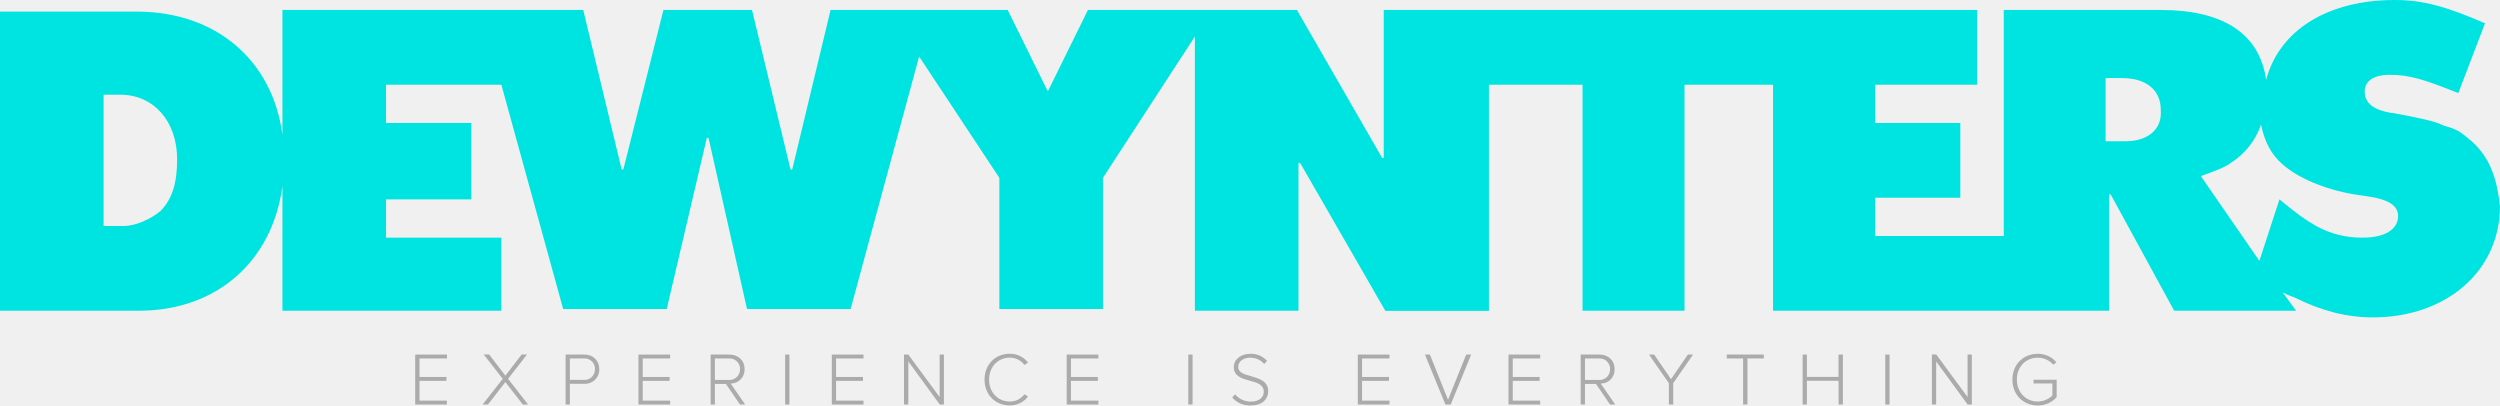
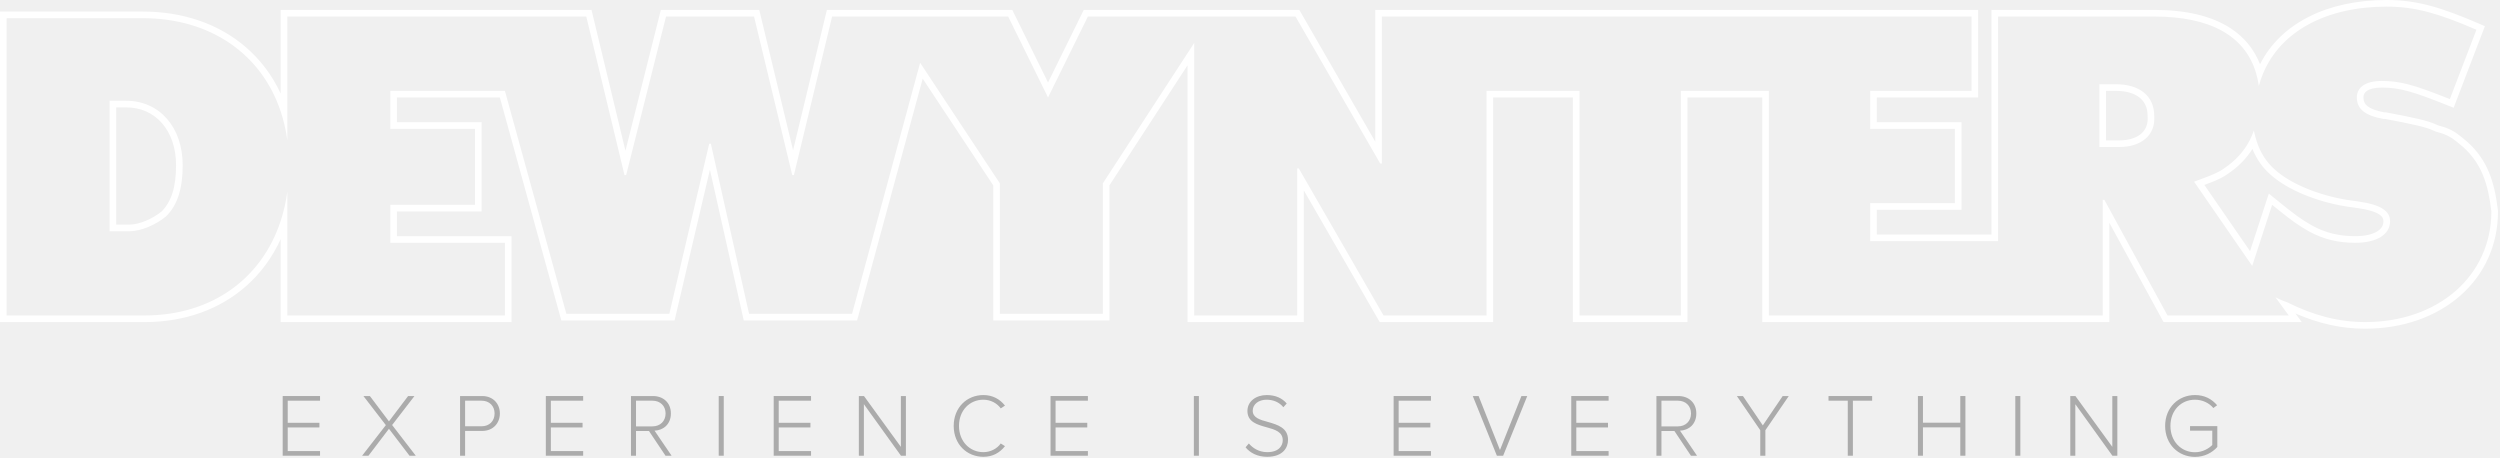
- <svg xmlns="http://www.w3.org/2000/svg" id="Layer_1" data-name="Layer 1" viewBox="0 0 1334.87 216.52">
-   <path d="M221.69,216h16.92v-2.08H224V203.36h14.36v-2.08H224V191.4h14.64v-2.08H221.69Z" style="fill:#ababab" />
-   <path d="M279.15,216H282l-10.72-13.72,10.12-13h-2.88l-8.68,11.32-8.64-11.32h-2.92l10.16,13L257.67,216h2.88l9.28-12Z" style="fill:#ababab" />
-   <path d="M302,216h2.28V204.92H312a7.6,7.6,0,0,0,8-7.8c0-4.2-2.92-7.8-8-7.8H302Zm15.64-18.88a5.52,5.52,0,0,1-5.88,5.72h-7.48V191.4h7.48A5.52,5.52,0,0,1,317.69,197.12Z" style="fill:#ababab" />
-   <path d="M340.9,216h16.92v-2.08H343.18V203.36h14.36v-2.08H343.18V191.4h14.64v-2.08H340.9Z" style="fill:#ababab" />
-   <path d="M395.12,216h2.76l-7.72-11.2a7.35,7.35,0,0,0,7.4-7.68c0-4.88-3.52-7.8-8.12-7.8h-10V216h2.28V205h5.88Zm0-18.88a5.59,5.59,0,0,1-5.92,5.76h-7.48V191.4h7.48A5.56,5.56,0,0,1,395.16,197.12Z" style="fill:#ababab" />
-   <path d="M419.23,216h2.28V189.32h-2.28Z" style="fill:#ababab" />
-   <path d="M444.14,216h16.92v-2.08H446.42V203.36h14.36v-2.08H446.42V191.4h14.64v-2.08H444.14Z" style="fill:#ababab" />
-   <path d="M501.79,216H504V189.32h-2.28V212L485,189.32h-2.32V216H485V193Z" style="fill:#ababab" />
-   <path d="M539.12,216.48a12,12,0,0,0,9.8-4.76l-1.92-1.2a9.74,9.74,0,0,1-7.88,3.88c-6.2,0-11-4.84-11-11.72s4.84-11.72,11-11.72a9.74,9.74,0,0,1,7.88,3.88l1.92-1.24a12.08,12.08,0,0,0-9.8-4.72c-7.48,0-13.44,5.6-13.44,13.8S531.64,216.48,539.12,216.48Z" style="fill:#ababab" />
-   <path d="M569.56,216h16.92v-2.08H571.84V203.36H586.2v-2.08H571.84V191.4h14.64v-2.08H569.56Z" style="fill:#ababab" />
-   <path d="M634.49,216h2.28V189.32h-2.28Z" style="fill:#ababab" />
-   <path d="M657.91,212.24a12.27,12.27,0,0,0,9.76,4.24c7.2,0,9.48-4.12,9.48-7.56,0-5.4-4.72-6.76-9-8-3.64-1-7-1.88-7-5,0-2.88,2.68-4.92,6.24-4.92a9.56,9.56,0,0,1,7.64,3.36l1.52-1.68a11.46,11.46,0,0,0-9-3.76c-4.84,0-8.76,2.76-8.76,7.12,0,4.92,4.48,6.12,8.68,7.28,3.76,1,7.32,2,7.32,5.8,0,2.28-1.56,5.32-7,5.32a10.87,10.87,0,0,1-8.32-3.88Z" style="fill:#ababab" />
-   <path d="M725,216h16.92v-2.08H727.27V203.36h14.36v-2.08H727.27V191.4h14.64v-2.08H725Z" style="fill:#ababab" />
-   <path d="M771.77,216h2.84l10.92-26.68h-2.64l-9.72,24.12-9.68-24.12h-2.64Z" style="fill:#ababab" />
-   <path d="M805.46,216h16.92v-2.08H807.74V203.36H822.1v-2.08H807.74V191.4h14.64v-2.08H805.46Z" style="fill:#ababab" />
-   <path d="M859.68,216h2.76l-7.72-11.2a7.35,7.35,0,0,0,7.4-7.68c0-4.88-3.52-7.8-8.12-7.8H844V216h2.28V205h5.88Zm0-18.88a5.59,5.59,0,0,1-5.92,5.76h-7.48V191.4h7.48A5.56,5.56,0,0,1,859.72,197.12Z" style="fill:#ababab" />
-   <path d="M891.09,216h2.32V204.6L904,189.32h-2.76l-9,13.12-9-13.12h-2.76l10.6,15.28Z" style="fill:#ababab" />
-   <path d="M930.73,216h2.32V191.4h8.72v-2.08H922v2.08h8.72Z" style="fill:#ababab" />
-   <path d="M981.71,216H984V189.32h-2.32v11.92H964.79V189.32h-2.28V216h2.28V203.32h16.92Z" style="fill:#ababab" />
-   <path d="M1006.64,216h2.28V189.32h-2.28Z" style="fill:#ababab" />
-   <path d="M1050.62,216h2.24V189.32h-2.28V212l-16.72-22.72h-2.32V216h2.28V193Z" style="fill:#ababab" />
-   <path d="M1074.51,202.68c0,8.24,6,13.84,13.52,13.84a13.47,13.47,0,0,0,10.12-4.44v-9.32h-12.36v2h10.08v6.4a11.35,11.35,0,0,1-7.84,3.24c-6.28,0-11.12-4.88-11.12-11.76S1081.75,191,1088,191a10.87,10.87,0,0,1,8.32,3.72l1.72-1.24a12.67,12.67,0,0,0-10-4.56C1080.55,188.88,1074.51,194.44,1074.51,202.68Z" style="fill:#ababab" />
-   <path d="M1261.73,126.88a49.71,49.71,0,0,1-25-6.21c-6.25-3.55-9.82-6.21-19.63-14.2l-10.71,32.83-31.23-45.25c7.14-2.66,12.49-4.44,16.06-7.1a39.43,39.43,0,0,0,16.06-20.41c1.79,8.87,5.36,16,11.6,21.29,8,7.1,22.31,13.31,38.37,16l6.25.89c12.49,1.77,16.95,5.32,16.95,10.65C1280.47,122.44,1273.34,126.88,1261.73,126.88ZM1135,75.42h-10.71V41.7h8.92c12.49,0,20.52,6.21,20.52,16.86C1154.66,69.21,1146.63,75.42,1135,75.42ZM85.66,112.68c-5.35,4.44-13.38,8-19.63,8H55.32V50.57h8.92c17.85,0,30.34,14.2,30.34,34.6C94.59,97.6,91.91,106.47,85.66,112.68ZM1319.74,75.42c-5.36-4.44-6.25-5.32-10.71-7.1-2.68-.89-3.57-.89-5.36-1.77-3.57-1.77-11.6-3.55-25.87-6.21h-.9c-9.81-1.77-14.27-5.32-14.27-11.53,0-5.32,4.46-8.87,13.38-8.87,10.71,0,18.74,2.66,36.59,9.76l14.27-37.27C1306.35,3.55,1293.86,0,1278.69,0,1243,0,1217.12,16,1210,42.59c-3.57-24.84-23.2-37.27-56.22-37.27h-83.87V126H1001.2V105.58h45.51V65.66H1001.2V45.25h54.43V5.32H738.84v79H738l-45.51-79H580.9L559.48,48.8,538.07,5.32H443.48L423,90.5h-.89L401.54,5.32H354.25L332.83,90.5h-.89L311.42,5.32H150.8V71.87C145.45,31.94,115.11,6.21,73.17,6.21H0V165.92H74.06c41.94,0,71.39-26.62,76.74-66.54v66.54H267.7v-39H206.13V106.47h45.51V65.66H206.13V45.25H267.7L300.7,165H356l21.42-91.39h.89L398.86,165h55.32L490.77,30.17,533.6,94.94V165h55.32V94.94L638,19.52v146.4h55.32V87h.89l45.51,79H795V45.25h50V165.92h54.43V45.25h47.29V165.92H1126.1V103.81h.9l33.9,62.11H1226l-7.14-9.76a43.53,43.53,0,0,0,6.25,2.66c14.28,7.1,27.66,10.65,41.94,10.65,39.26,0,67.82-24.84,67.82-59.45C1333.12,94.94,1329.55,84.29,1319.74,75.42Z" style="fill:#00e4e1" />
+ <svg xmlns="http://www.w3.org/2000/svg" width="1132" height="207" viewBox="0 0 1132 207" fill="none">
+   <path fill-rule="evenodd" clip-rule="evenodd" d="M1062.66 90.494C1049.13 88.251 1037.09 83.016 1030.33 77.034C1026.26 73.565 1023.53 69.202 1021.81 63.946C1021.31 62.403 1020.89 60.783 1020.55 59.086C1020.02 60.663 1019.37 62.198 1018.59 63.683C1016.05 68.537 1012.19 72.85 1007.01 76.286C1004.51 78.153 1000.96 79.502 996.378 81.194C996.165 81.273 995.949 81.353 995.731 81.433C995.004 81.701 994.252 81.979 993.475 82.268L1019.8 120.407L1028.82 92.738C1029.71 93.462 1030.54 94.134 1031.32 94.76C1037.77 99.959 1040.67 102.033 1045.37 104.703C1052.14 108.442 1058.9 109.938 1066.43 109.938C1076.2 109.938 1082.22 106.199 1082.22 100.216C1082.22 95.729 1078.46 92.738 1067.93 91.242L1062.66 90.494ZM1046.84 102.087C1041.81 99.228 1038.96 97.115 1030.72 90.411L1027.32 87.653L1018.82 113.716L998.137 83.743C999.708 83.16 1001.18 82.603 1002.52 82.049C1004.82 81.094 1006.95 80.061 1008.74 78.742C1013.45 75.601 1017.19 71.758 1019.9 67.43C1021.77 72.022 1024.5 76.008 1028.36 79.3C1035.68 85.762 1048.29 91.154 1062.17 93.454L1062.21 93.46L1067.51 94.212C1072.64 94.941 1075.67 95.987 1077.36 97.108C1078.83 98.08 1079.22 99.035 1079.22 100.216C1079.22 102.022 1078.38 103.551 1076.41 104.767C1074.33 106.056 1070.99 106.938 1066.43 106.938C1059.35 106.938 1053.1 105.544 1046.84 102.087ZM975.425 52.356C975.425 43.382 968.656 38.147 958.127 38.147H950.607V66.564H959.631C969.408 66.564 976.177 61.33 975.425 52.356ZM953.607 63.564H959.631C964.027 63.564 967.392 62.385 969.518 60.553C971.553 58.799 972.738 56.213 972.435 52.606L972.425 52.481V52.356C972.425 48.695 971.082 46.032 968.839 44.22C966.518 42.344 962.932 41.147 958.127 41.147H953.607V63.564ZM1117.27 64.296L1117.32 64.339C1126.37 72.517 1129.53 82.34 1131.07 95.377L1131.09 95.552V95.729C1131.09 126.916 1105.3 148.833 1070.94 148.833C1060.12 148.833 1049.92 146.51 1039.4 141.945L1042.25 145.842H979.661L955.111 100.872V145.842H797.945V44.139H764.085V145.842H712.209V44.139H676.093V145.842H624.731L590.357 86.195V145.842H537.729V29.562L502.365 83.906V145.094H449.737V83.918L417.796 35.616L388.098 145.094H336.774L321.447 76.844L305.454 145.094H254.162L226.336 44.139H179.728V55.338H218.083V95.738H179.728V106.938H231.621V145.842H127.1V108.259C123.295 116.598 117.96 123.832 111.302 129.673C99.513 140.016 83.748 145.842 65.422 145.842H0V5.235H64.67C82.966 5.235 98.906 10.855 110.886 20.995C117.718 26.777 123.207 33.985 127.1 42.355V4.487H267.835L283.2 68.255L299.232 4.487H343.794L359.105 68.031L374.415 4.487H458.364L474.547 37.341L490.73 4.487H588.339L622.713 64.134V4.487H895.697V44.139H849.821V55.338H888.177V94.99H849.821V106.19H901.731V4.487H975.425C989.663 4.487 1001.41 7.157 1010.07 12.829C1016.21 16.857 1020.67 22.31 1023.34 29.085C1032.71 10.488 1053.89 0 1080.71 0C1094.1 0 1105.07 3.173 1122.52 10.716L1125.16 11.857L1111.01 48.788L1108.18 47.665C1093.12 41.673 1086.84 39.652 1078.46 39.652C1075.03 39.652 1072.9 40.343 1071.71 41.17C1070.66 41.905 1070.18 42.844 1070.18 44.13C1070.18 45.896 1070.75 47.071 1071.97 48.056C1073.34 49.155 1075.69 50.14 1079.48 50.852H1080.24L1080.51 50.902C1086.53 52.025 1091.29 52.971 1094.94 53.829C1098.52 54.672 1101.26 55.483 1103.11 56.4C1103.64 56.665 1104.02 56.792 1104.57 56.948C1104.69 56.984 1104.83 57.023 1104.99 57.066C1105.54 57.218 1106.28 57.421 1107.23 57.734L1107.31 57.762L1107.39 57.794C1109.39 58.588 1110.74 59.246 1112.22 60.261C1113.39 61.067 1114.63 62.099 1116.34 63.518C1116.62 63.752 1116.91 63.998 1117.22 64.254L1117.27 64.296ZM1079.21 53.852C1070.94 52.356 1067.18 49.365 1067.18 44.13C1067.18 39.643 1070.94 36.652 1078.46 36.652C1086.91 36.652 1093.38 38.617 1106.5 43.774C1107.4 44.127 1108.33 44.495 1109.29 44.878L1121.33 13.469C1104.03 5.991 1093.5 3 1080.71 3C1053.23 3 1032.66 14.232 1024.72 33.276C1023.96 35.08 1023.33 36.954 1022.81 38.895C1022.51 36.865 1022.09 34.933 1021.55 33.1C1016.48 16.025 1000.55 7.487 975.425 7.487H904.731V109.19H846.821V91.99H885.177V58.338H846.821V41.139H892.697V7.487H625.713V74.043H624.961L586.605 7.487H492.597L474.547 44.13L456.497 7.487H376.778L359.481 79.277H358.729L341.431 7.487H301.571L283.522 79.277H282.77L265.472 7.487H130.1V63.573C129.483 58.975 128.474 54.601 127.1 50.475C118.418 24.4 95.188 8.235 64.67 8.235H3V142.842H65.422C95.894 142.842 118.541 126.168 127.1 100.009C128.469 95.824 129.477 91.396 130.1 86.755V142.842H228.621V109.938H176.728V92.738H215.083V58.338H176.728V41.139H228.621L256.447 142.094H303.075L321.125 65.069H321.877L339.175 142.094H385.803L416.638 28.426L452.737 83.016V142.094H499.365V83.016L540.729 19.452V142.842H587.357V76.286H588.11L626.465 142.842H673.093V41.139H715.209V142.842H761.085V41.139H800.945V142.842H952.111V90.494H952.863L981.442 142.842H1036.34L1030.33 134.616C1031.83 135.363 1033.33 136.111 1035.59 136.859C1035.64 136.883 1035.69 136.907 1035.74 136.932C1047.71 142.866 1058.95 145.833 1070.94 145.833C1104.03 145.833 1128.09 124.894 1128.09 95.729C1126.59 83.016 1123.58 74.043 1115.31 66.564C1114.99 66.301 1114.69 66.053 1114.41 65.818C1110.68 62.716 1109.78 61.972 1106.28 60.582C1105.42 60.296 1104.78 60.12 1104.23 59.969C1103.34 59.725 1102.7 59.548 1101.77 59.086C1098.76 57.59 1092 56.095 1079.96 53.852H1079.21ZM73.179 95.749C77.577 91.314 79.719 84.796 79.719 74.79C79.719 66.796 77.276 60.245 73.32 55.737C69.388 51.257 63.823 48.626 57.149 48.626H52.628V101.703H58.653C62.987 101.703 69.035 99.142 73.179 95.749ZM58.653 104.703C63.918 104.703 70.686 101.712 75.199 97.973C80.463 92.738 82.719 85.26 82.719 74.79C82.719 57.59 72.19 45.626 57.149 45.626H49.628V104.703H58.653Z" fill="white" />
+   <path d="M128 206.353H144.911V204.246H130.279V193.549H144.631V191.442H130.279V181.433H144.911V179.326H128V206.353Z" fill="#ABABAB" />
+   <path d="M185.428 206.353H188.266L177.552 192.455L187.667 179.326H184.788L176.113 190.793L167.477 179.326H164.559L174.714 192.495L163.959 206.353H166.838L176.113 194.156L185.428 206.353Z" fill="#ABABAB" />
+   <path d="M208.317 206.353H210.596V195.129H218.312C223.389 195.129 226.348 191.482 226.348 187.227C226.348 182.973 223.429 179.326 218.312 179.326H208.317V206.353ZM223.949 187.227C223.949 190.631 221.59 193.022 218.072 193.022H210.596V181.433H218.072C221.59 181.433 223.949 183.824 223.949 187.227Z" fill="#ABABAB" />
+   <path d="M247.148 206.353H264.059V204.246H249.427V193.549H263.78V191.442H249.427V181.433H264.059V179.326H247.148V206.353Z" fill="#ABABAB" />
+   <path d="M301.338 206.353H304.097L296.381 195.007C300.338 194.845 303.777 192.13 303.777 187.227C303.777 182.284 300.259 179.326 295.661 179.326H285.706V206.353H287.985V195.169H293.862L301.338 206.353ZM301.378 187.227C301.378 190.631 298.979 193.062 295.461 193.062H287.985V181.433H295.461C298.979 181.433 301.378 183.824 301.378 187.227Z" fill="#ABABAB" />
+   <path d="M325.435 206.353H327.714V179.326H325.435V206.353Z" fill="#ABABAB" />
+   <path d="M350.328 206.353H367.24V204.246H352.607V193.549H366.96V191.442H352.607V181.433H367.24V179.326H350.328V206.353Z" fill="#ABABAB" />
+   <path d="M407.956 206.353H410.195V179.326H407.916V202.342L391.205 179.326H388.886V206.353H391.165V183.013L407.956 206.353Z" fill="#ABABAB" />
+   <path d="M445.265 206.839C449.583 206.839 452.702 204.976 455.06 202.017L453.141 200.802C451.462 203.152 448.544 204.732 445.265 204.732C439.069 204.732 434.231 199.829 434.231 192.86C434.231 185.809 439.069 180.987 445.265 180.987C448.544 180.987 451.462 182.567 453.141 184.918L455.06 183.661C452.781 180.784 449.583 178.88 445.265 178.88C437.789 178.88 431.833 184.553 431.833 192.86C431.833 201.167 437.789 206.839 445.265 206.839Z" fill="#ABABAB" />
+   <path d="M475.684 206.353H492.596V204.246H477.963V193.549H492.316V191.442H477.963V181.433H492.596V179.326H475.684V206.353Z" fill="#ABABAB" />
+   <path d="M540.58 206.353H542.859V179.326H540.58V206.353Z" fill="#ABABAB" />
+   <path d="M563.994 202.544C566.033 205.057 569.351 206.839 573.749 206.839C580.945 206.839 583.224 202.666 583.224 199.181C583.224 193.711 578.506 192.333 574.189 191.077C570.551 190.104 567.232 189.172 567.232 185.971C567.232 183.054 569.911 180.987 573.469 180.987C576.467 180.987 579.186 182.041 581.105 184.391L582.624 182.689C580.545 180.298 577.587 178.88 573.589 178.88C568.751 178.88 564.834 181.676 564.834 186.093C564.834 191.077 569.311 192.292 573.509 193.468C577.267 194.481 580.825 195.534 580.825 199.343C580.825 201.653 579.266 204.732 573.789 204.732C569.991 204.732 567.192 202.828 565.473 200.802L563.994 202.544Z" fill="#ABABAB" />
+   <path d="M631.033 206.353H647.944V204.246H633.311V193.549H647.664V191.442H633.311V181.433H647.944V179.326H631.033V206.353Z" fill="#ABABAB" />
+   <path d="M677.786 206.353H680.625L691.539 179.326H688.9L679.185 203.76L669.51 179.326H666.872L677.786 206.353Z" fill="#ABABAB" />
+   <path d="M711.467 206.353H728.378V204.246H713.746V193.549H728.098V191.442H713.746V181.433H728.378V179.326H711.467V206.353Z" fill="#ABABAB" />
+   <path d="M765.656 206.353H768.415L760.699 195.007C764.657 194.845 768.095 192.13 768.095 187.227C768.095 182.284 764.577 179.326 759.979 179.326H750.025V206.353H752.303V195.169H758.18L765.656 206.353ZM765.696 187.227C765.696 190.631 763.298 193.062 759.78 193.062H752.303V181.433H759.78C763.298 181.433 765.696 183.824 765.696 187.227Z" fill="#ABABAB" />
+   <path d="M797.044 206.353H799.363V194.805L809.957 179.326H807.199L798.203 192.617L789.208 179.326H786.45L797.044 194.805V206.353Z" fill="#ABABAB" />
+   <path d="M836.67 206.353H838.989V181.433H847.704V179.326H827.954V181.433H836.67V206.353Z" fill="#ABABAB" />
+   <path d="M887.621 206.353H889.94V179.326H887.621V191.401H870.71V179.326H868.431V206.353H870.71V193.508H887.621V206.353Z" fill="#ABABAB" />
+   <path d="M912.533 206.353H914.812V179.326H912.533V206.353Z" fill="#ABABAB" />
+   <path d="M956.496 206.353H958.735V179.326H956.456V202.342L939.745 179.326H937.426V206.353H939.705V183.013L956.496 206.353Z" fill="#ABABAB" />
+   <path d="M980.372 192.86C980.372 201.207 986.409 206.88 993.885 206.88C998.083 206.88 1001.64 205.057 1004 202.382V192.941H991.646V195.007H1001.72V201.491C1000.24 202.99 997.443 204.773 993.885 204.773C987.609 204.773 982.771 199.829 982.771 192.86C982.771 185.809 987.609 180.987 993.885 180.987C997.284 180.987 1000.32 182.486 1002.2 184.756L1003.92 183.499C1001.48 180.663 998.283 178.88 993.885 178.88C986.409 178.88 980.372 184.512 980.372 192.86Z" fill="#ABABAB" />
</svg>
